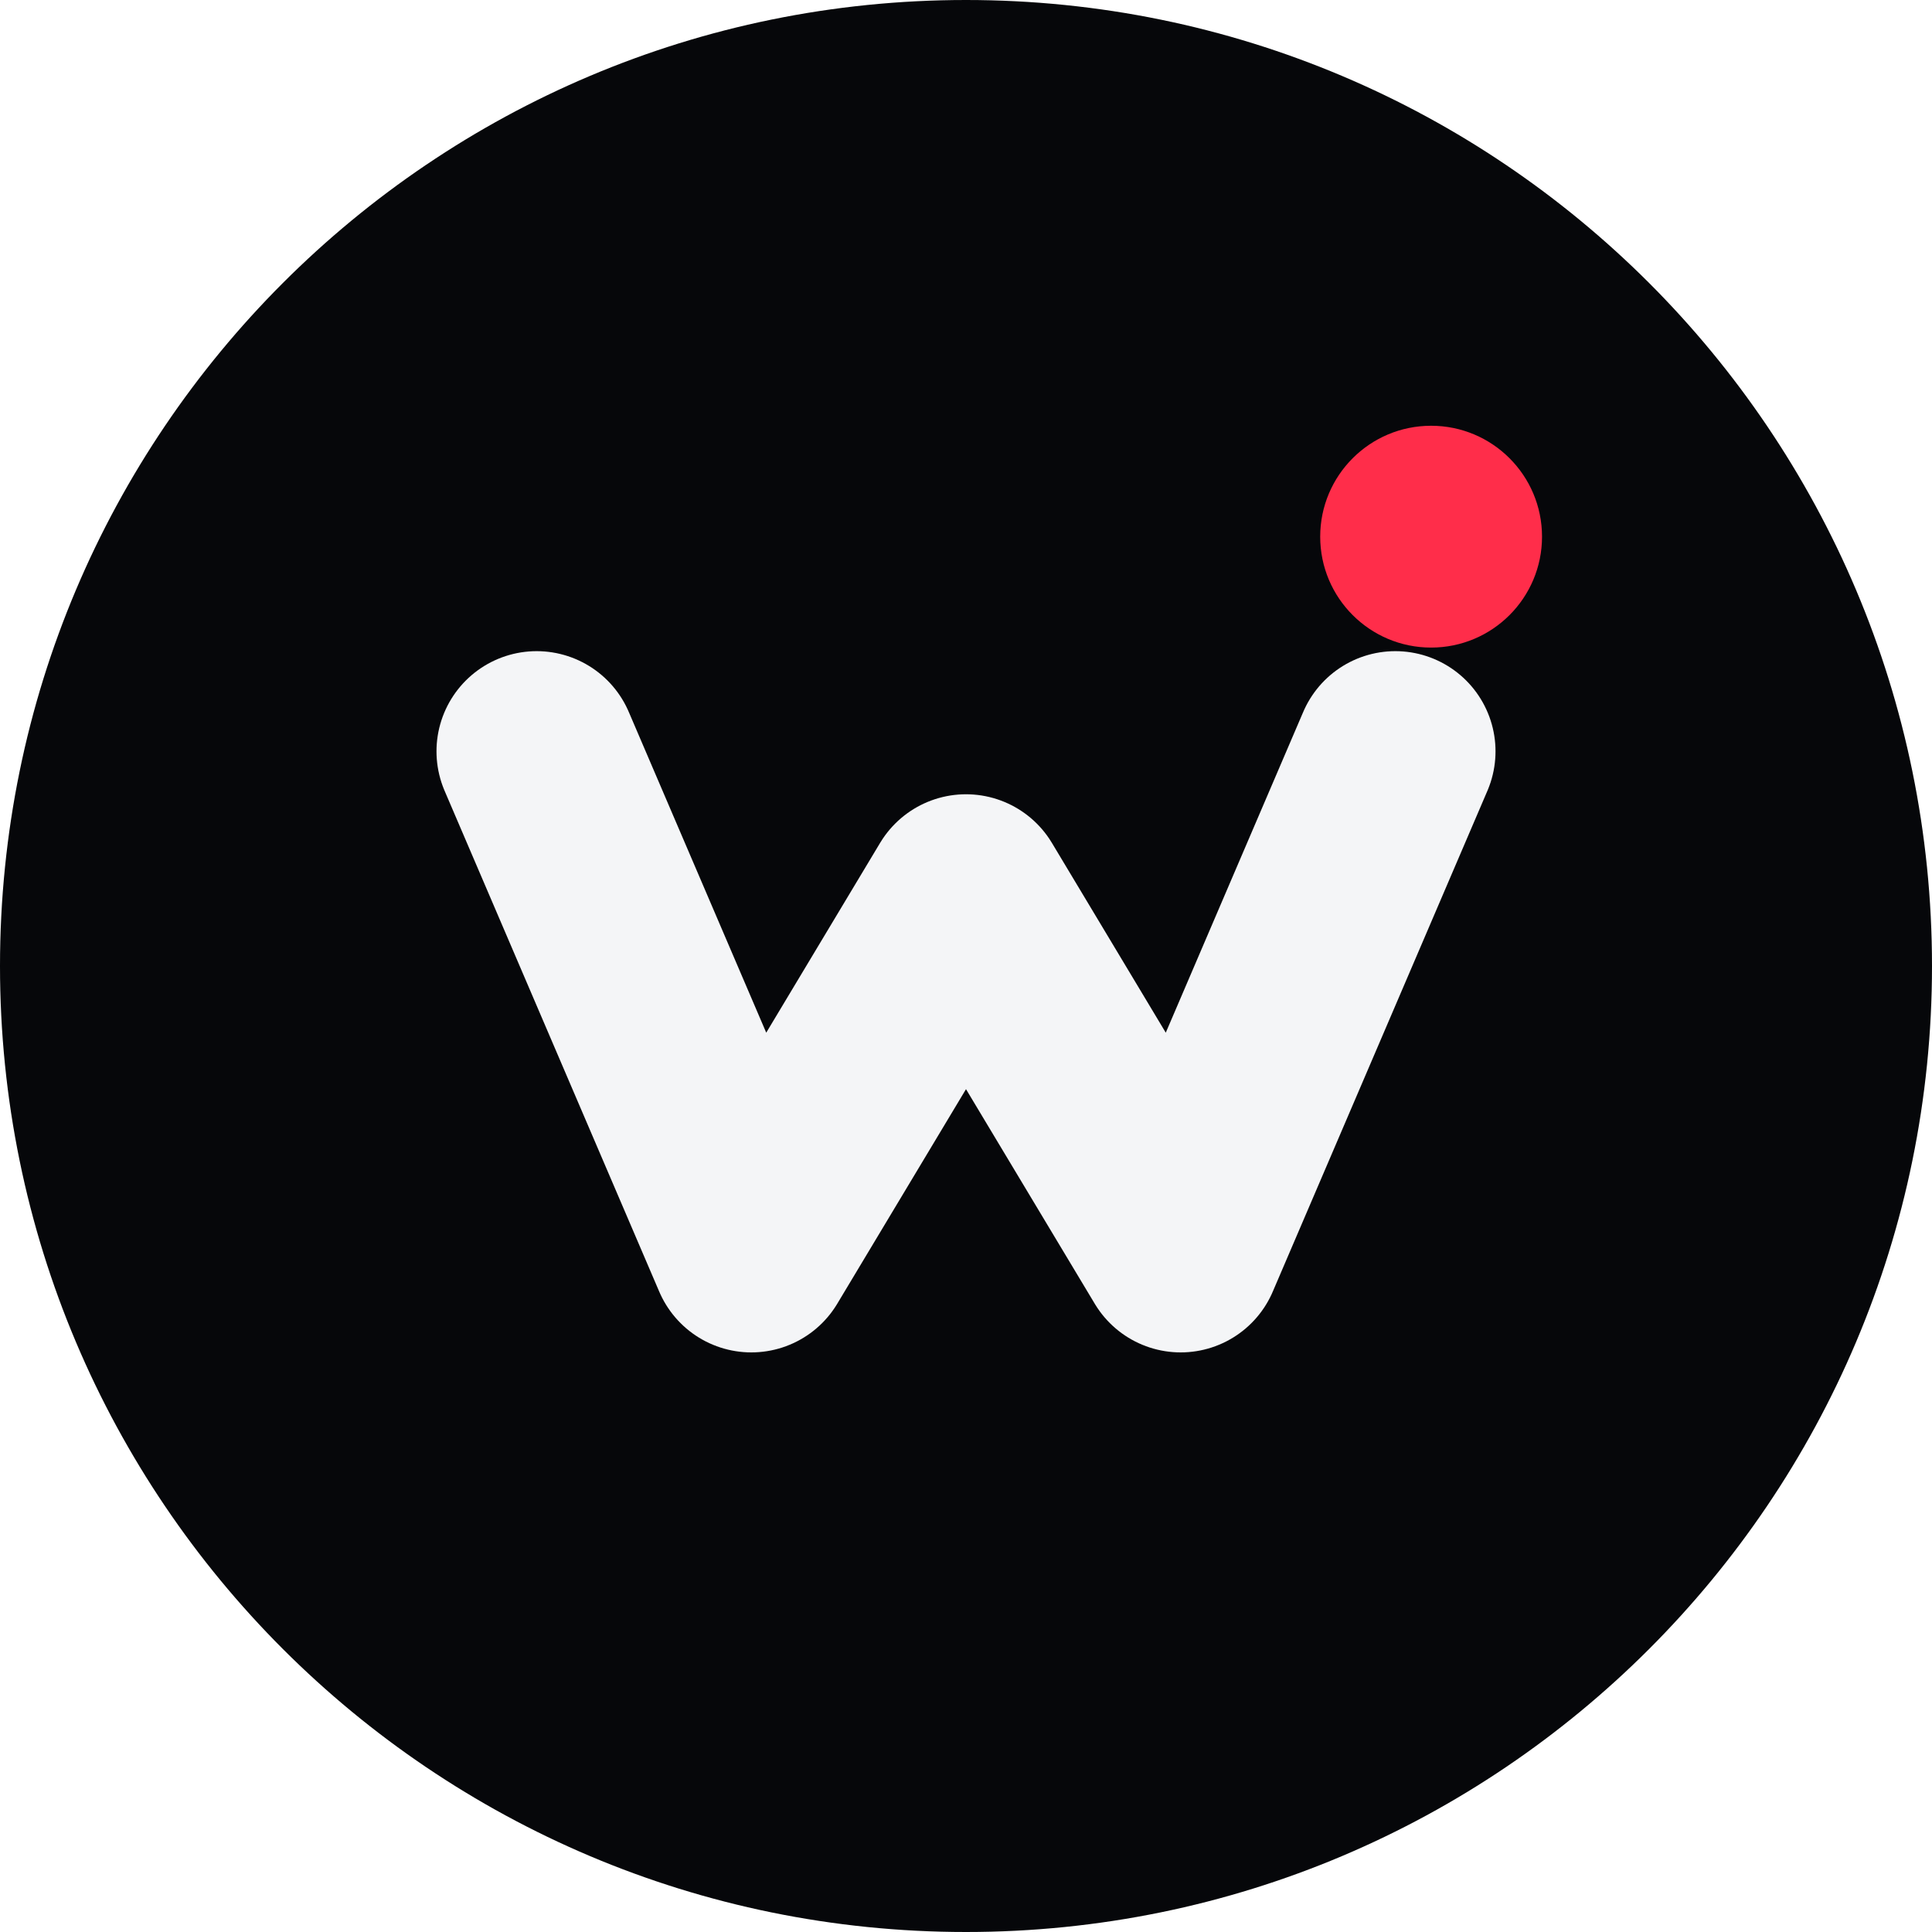
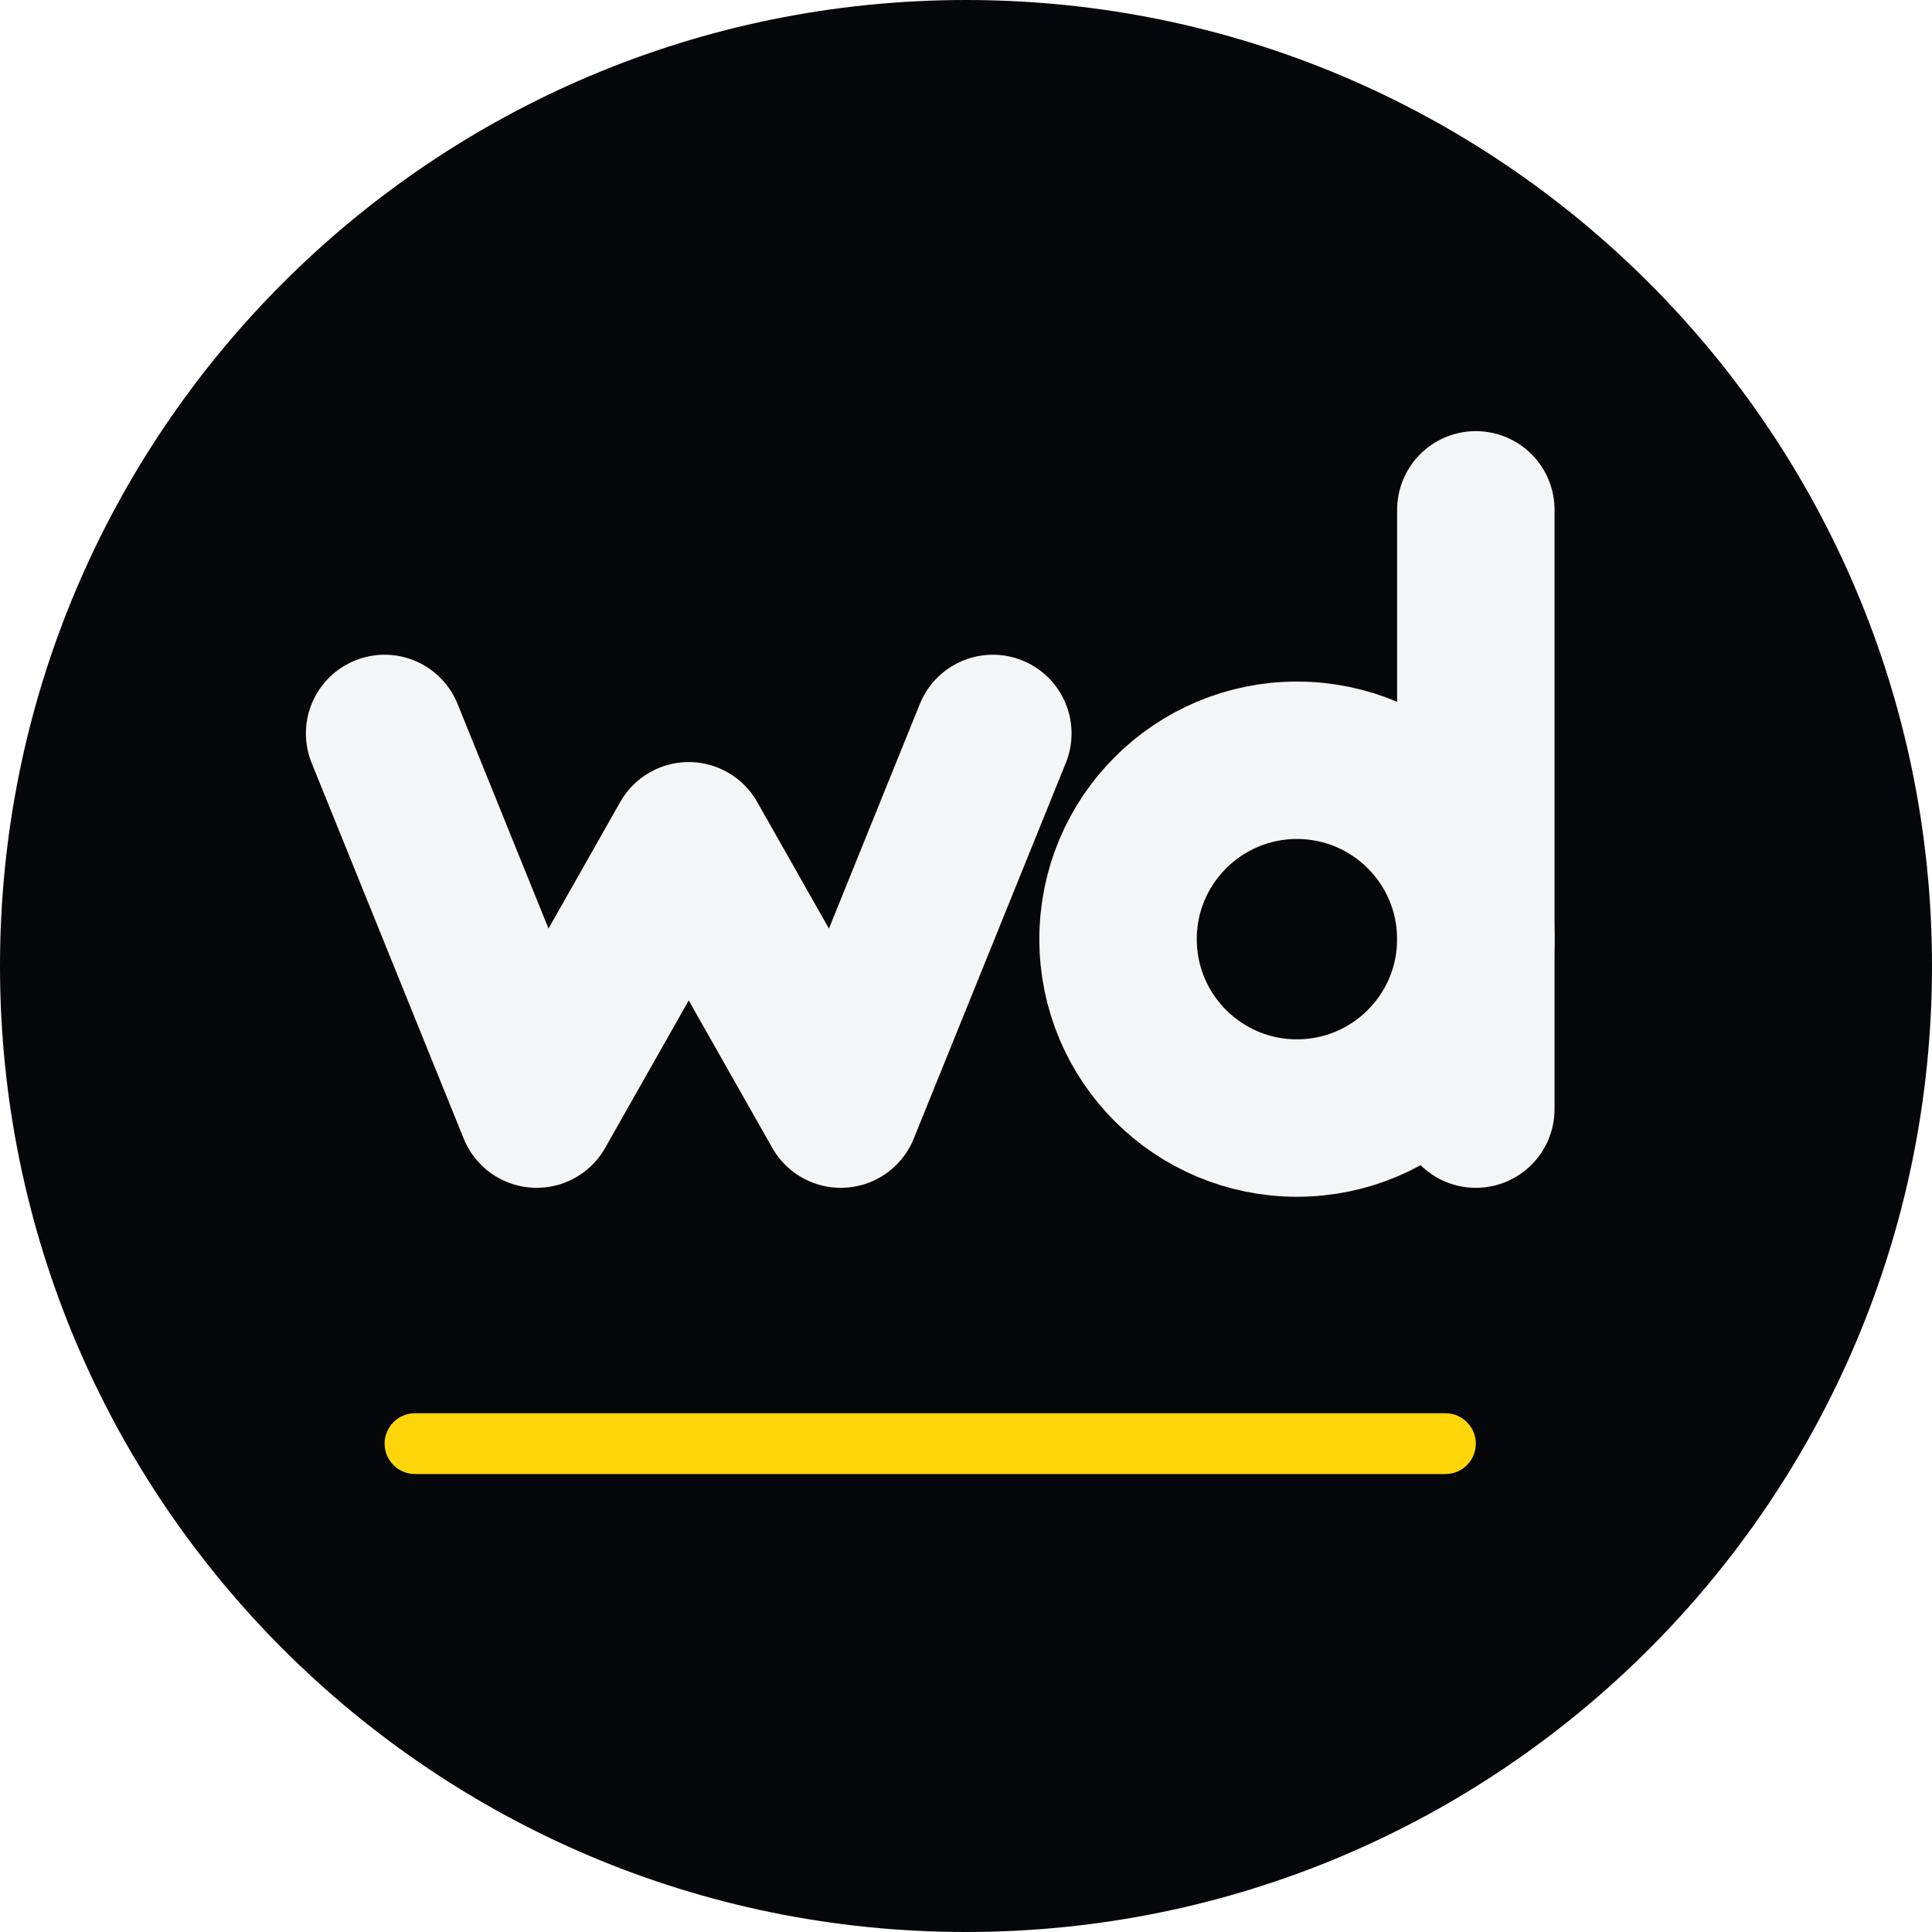
<svg xmlns="http://www.w3.org/2000/svg" viewBox="0 0 1080 1080" width="1080" height="1080">
  <circle cx="540" cy="540" r="540" fill="#06070a" />
-   <polyline points="300,420 420,700 540,500 660,700 780,420" fill="none" stroke="#f4f5f7" stroke-width="112" stroke-linecap="round" stroke-linejoin="round" />
-   <circle cx="800" cy="300" r="62" fill="#ff2d4a" />
+   <g transform="translate(0,-35)">
+     <polyline points="215,445 300,655 385,505 470,655 555,445" fill="none" stroke="#f4f5f7" stroke-width="88" stroke-linecap="round" stroke-linejoin="round" />
+     <circle cx="725" cy="560" r="100" fill="none" stroke="#f4f5f7" stroke-width="88" />
+     <line x1="825" y1="320" x2="825" y2="655" stroke="#f4f5f7" stroke-width="88" stroke-linecap="round" />
+   </g>
+   <rect x="215" y="790" width="610" height="34" rx="17" fill="#ffd60a" />
</svg>
